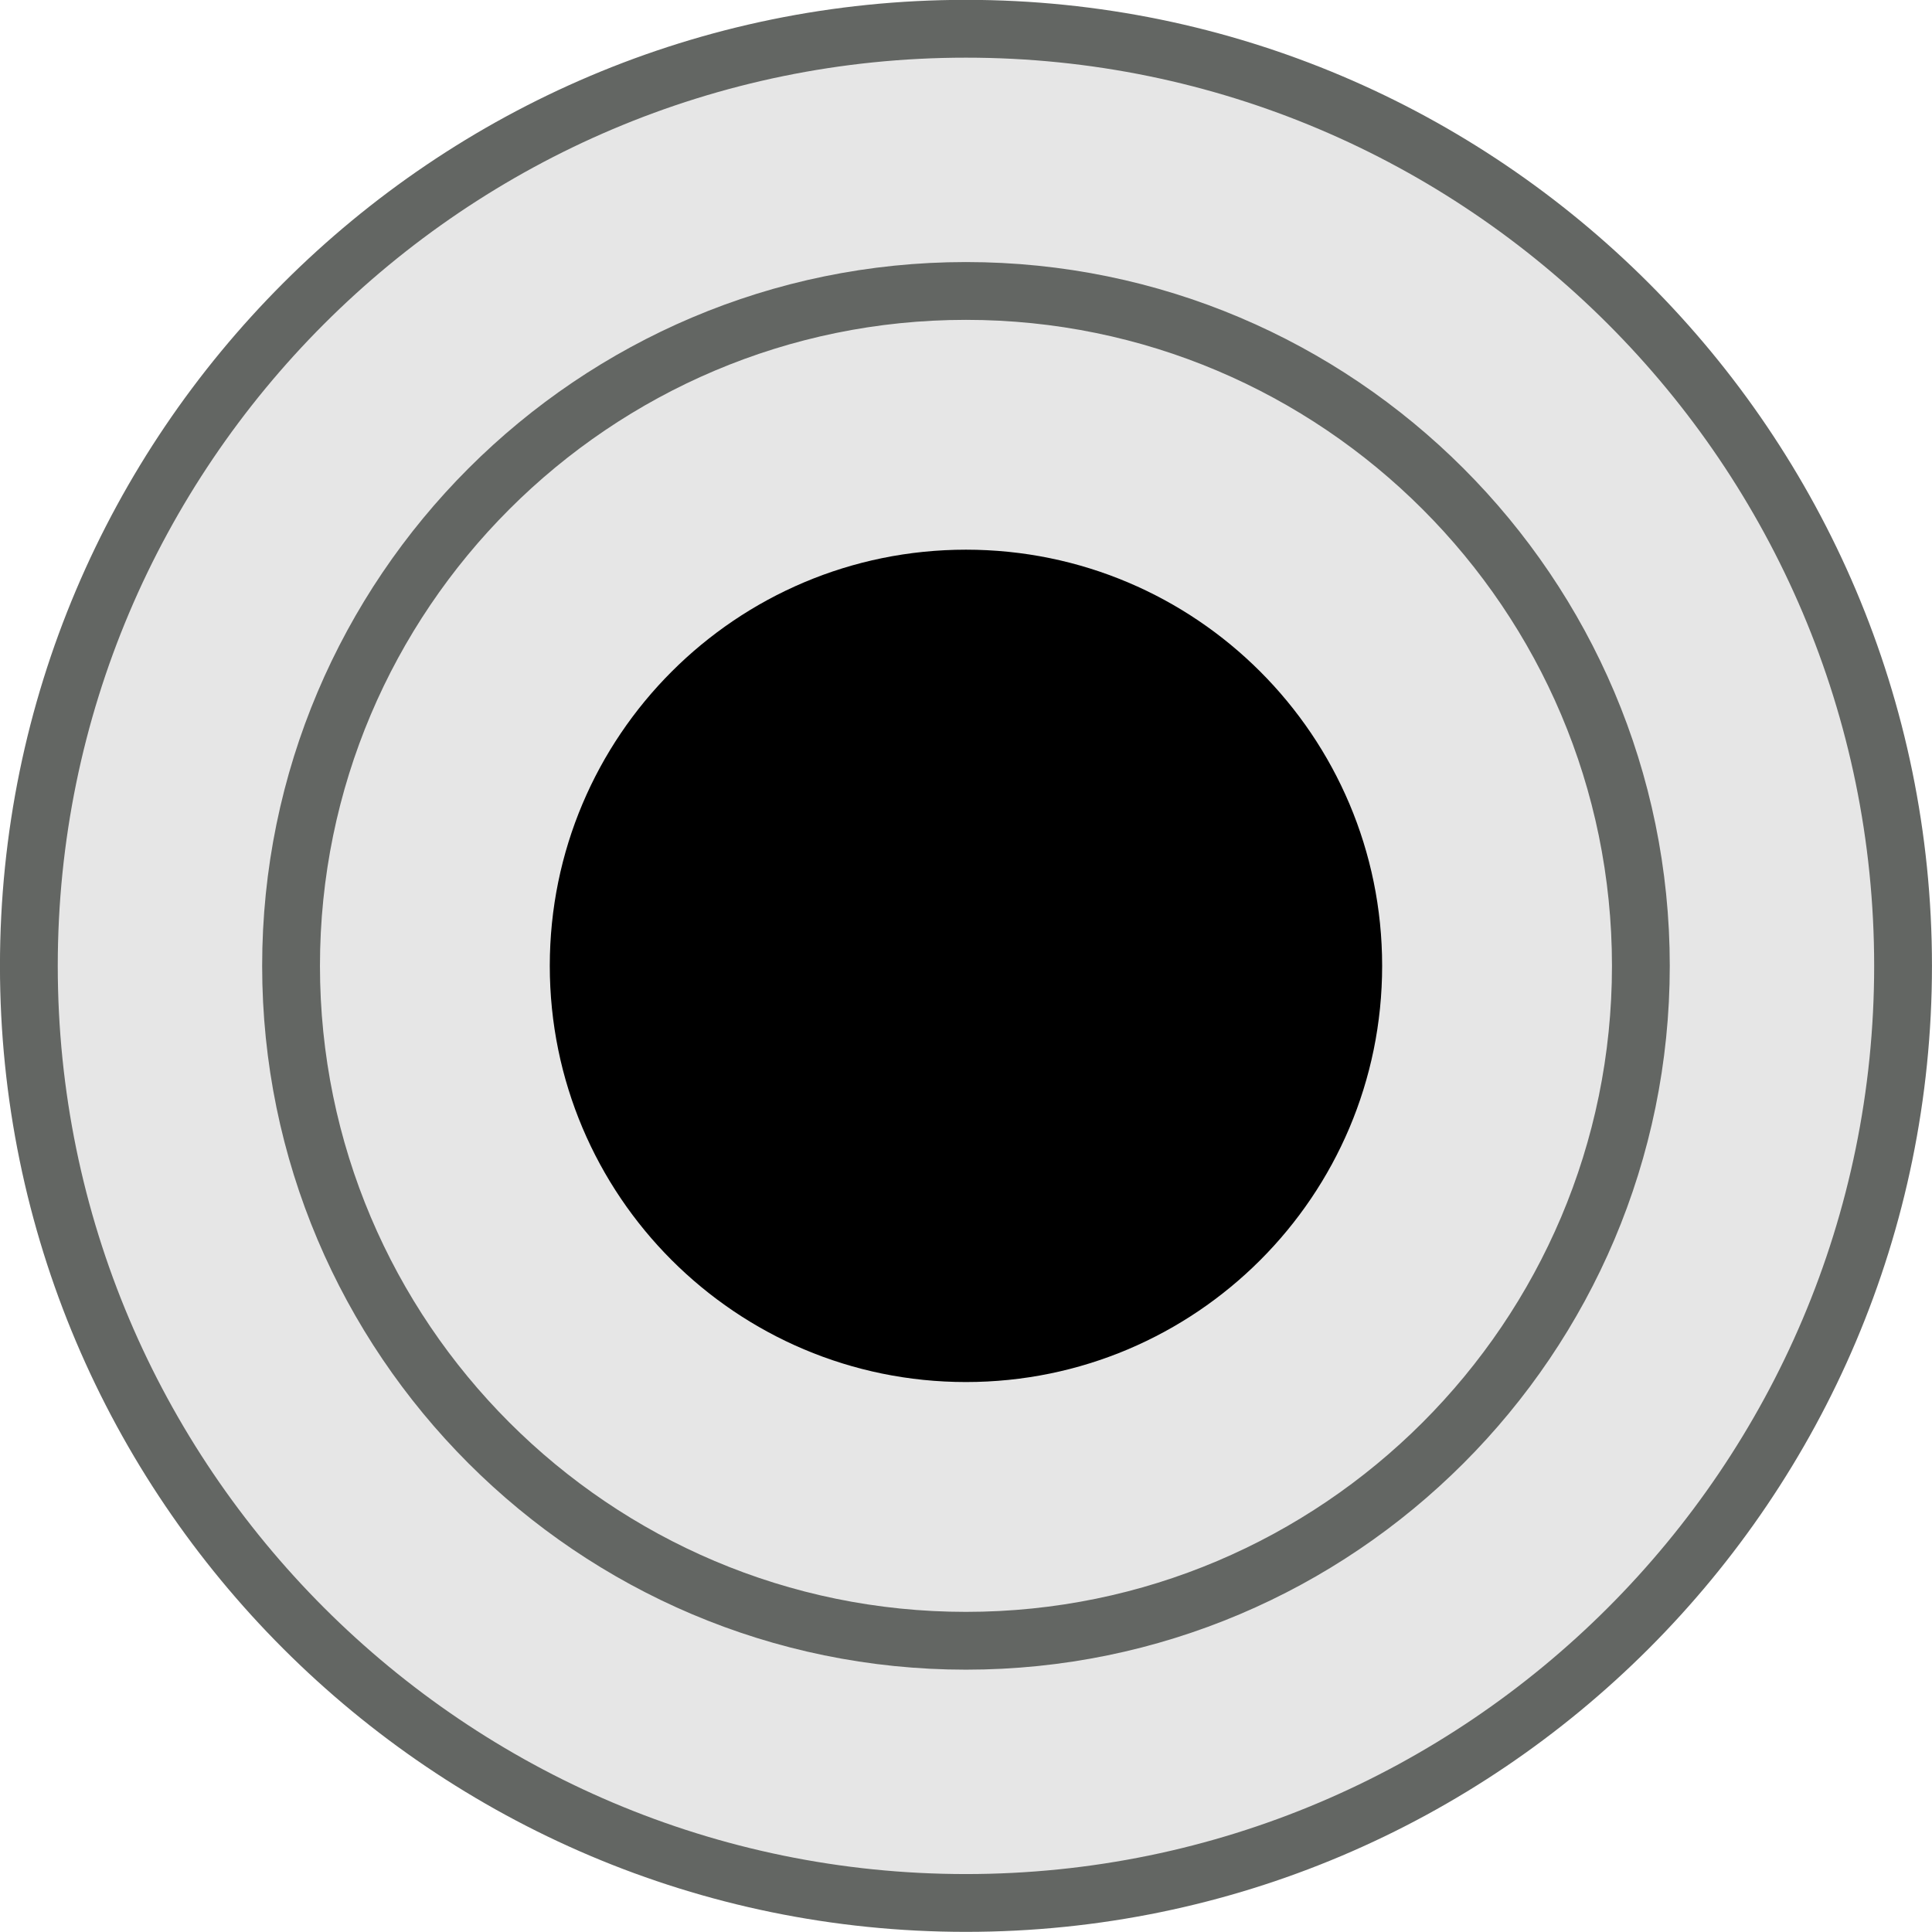
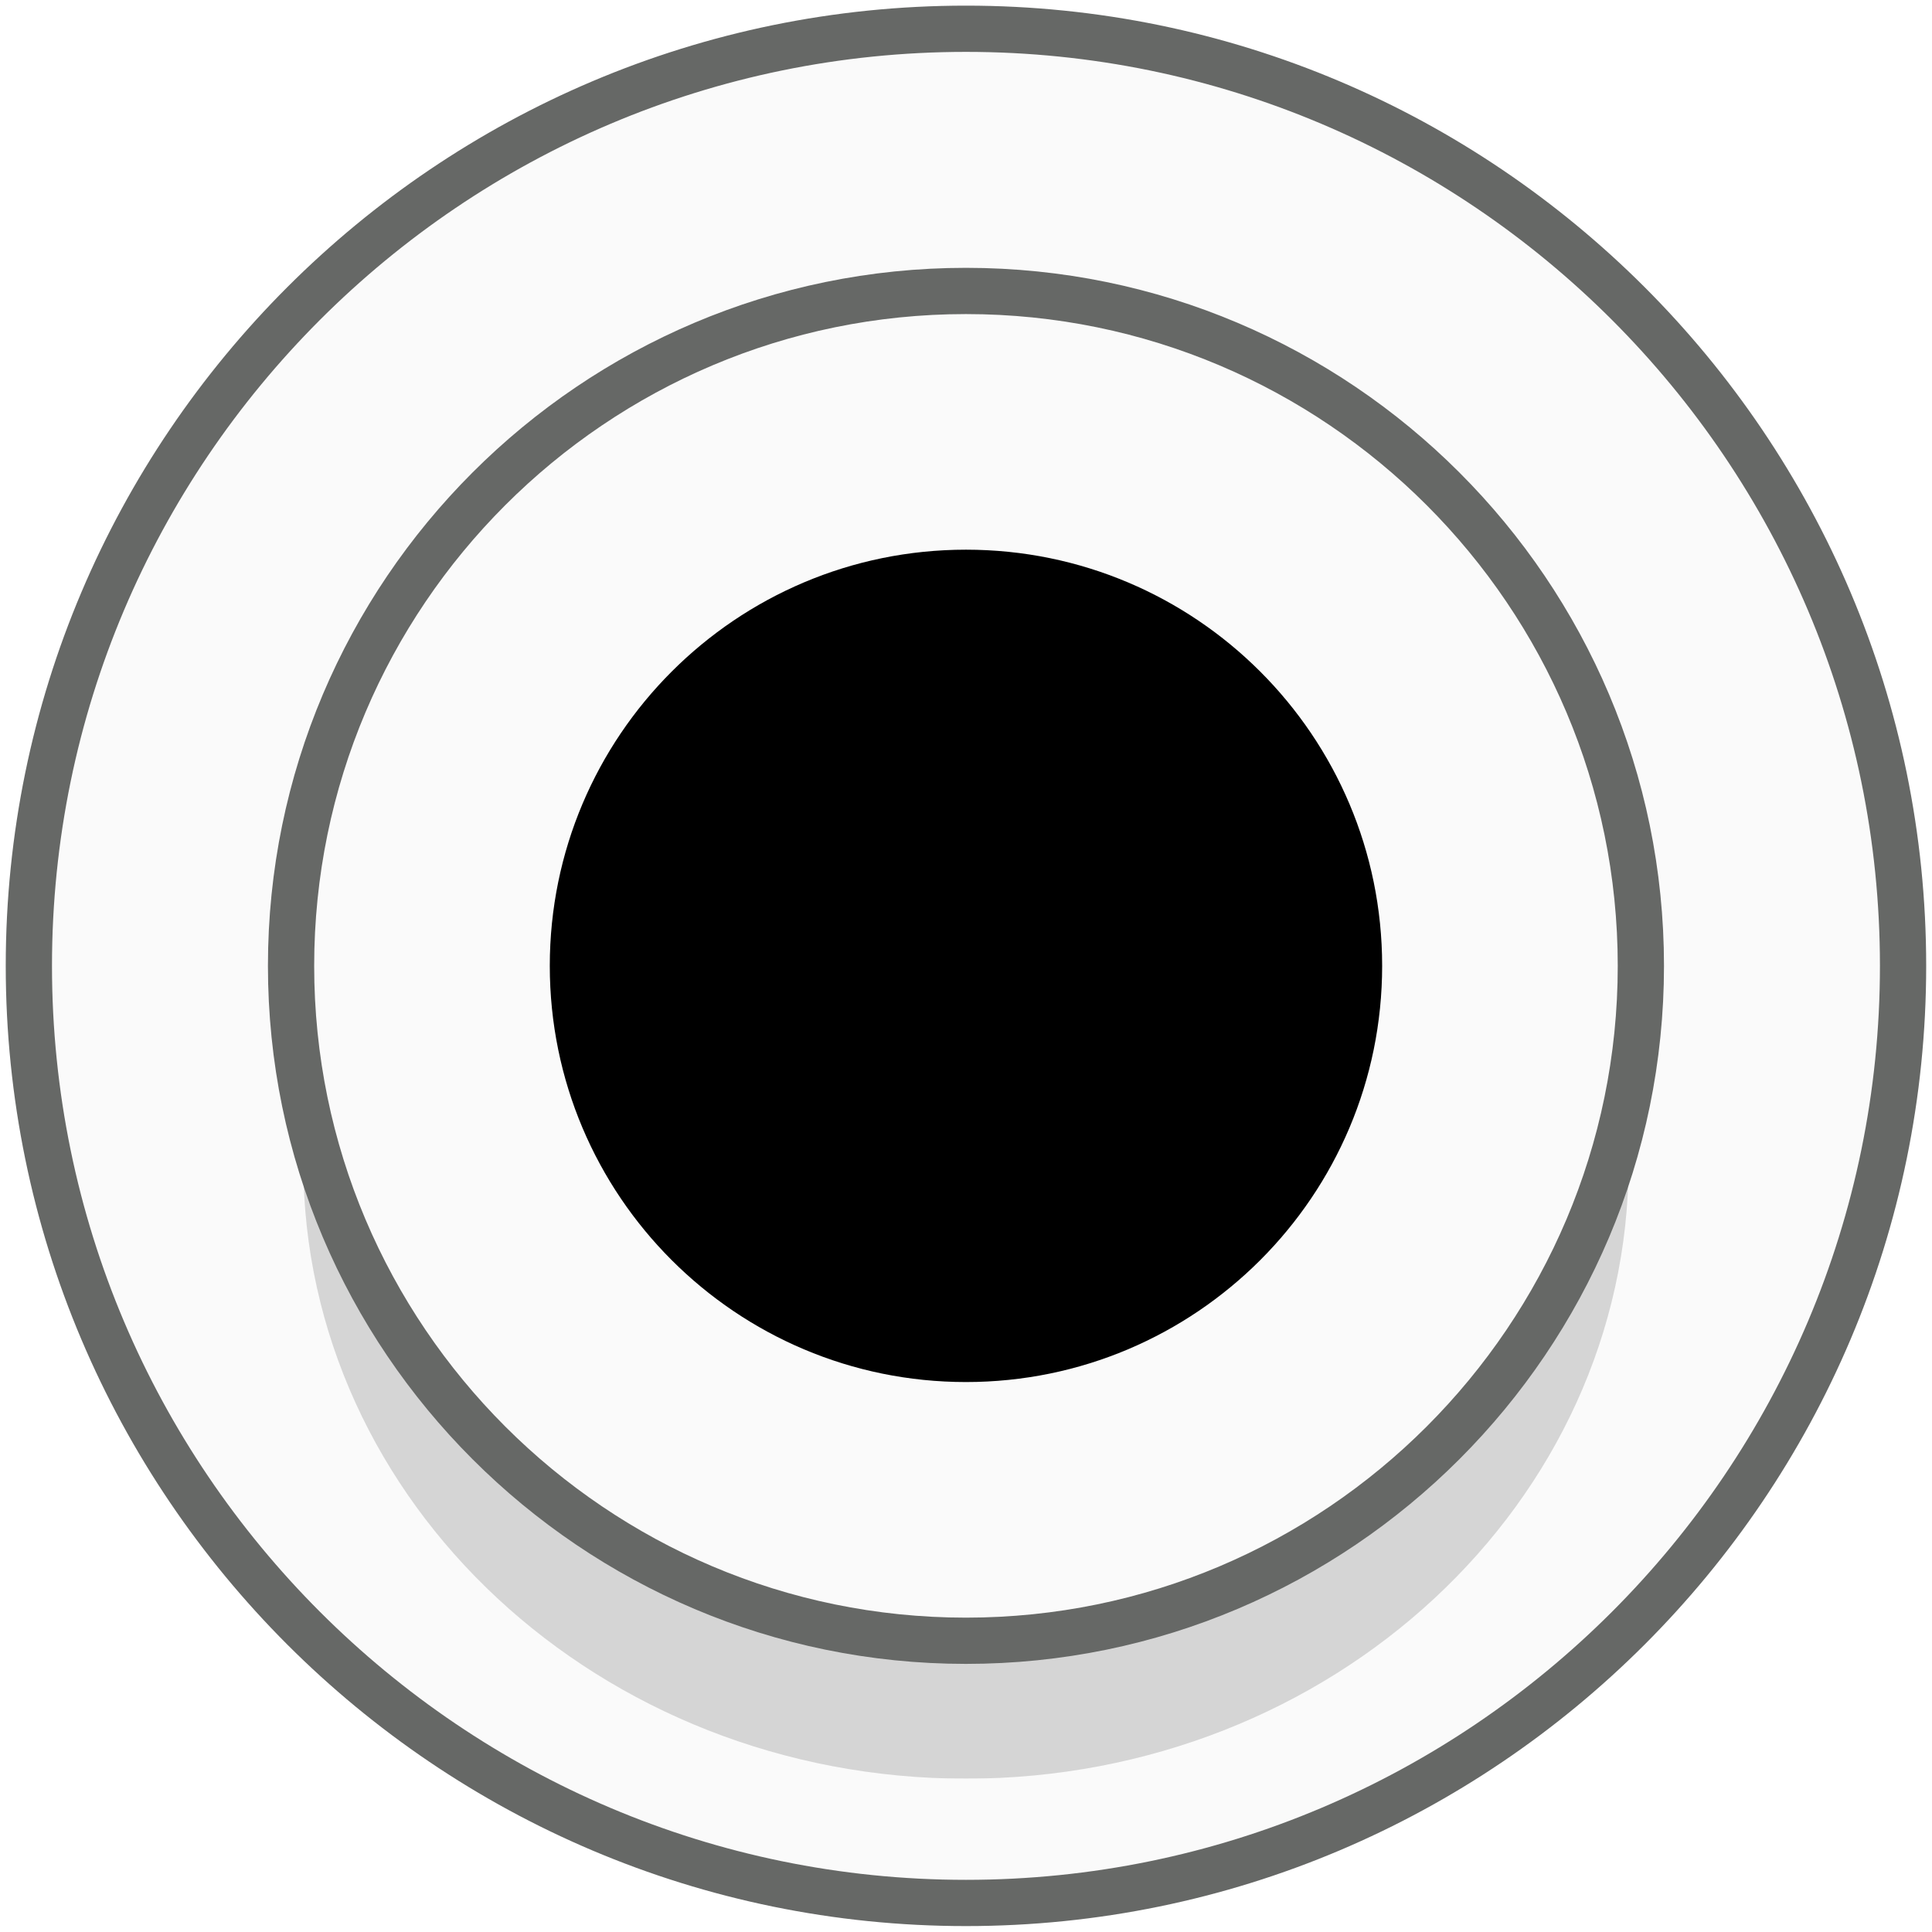
<svg xmlns="http://www.w3.org/2000/svg" width="8.356mm" height="8.356mm" viewBox="0 0 8.356 8.356" version="1.1" id="svg15246">
  <defs id="defs15240">
    <clipPath id="clip89">
      <rect y="0" x="0" width="18" height="19" id="rect4864" />
    </clipPath>
    <clipPath id="clip90">
      <path d="m 0.898,0.129 h 16.25 v 17.883 h -16.25 z m 0,0" id="path4861" />
    </clipPath>
    <mask id="mask44">
      <g style="filter:url(#alpha)" id="g4858" transform="matrix(0.2645833,0,0,0.2645833,89.35879,128.5777)">
        <rect x="0" y="0" width="3052.87" height="3351.5" style="fill:#000000;fill-opacity:0.15;stroke:none" id="rect4856" />
      </g>
    </mask>
    <filter id="alpha" filterUnits="objectBoundingBox" x="0" y="0" width="1" height="1">
      <feColorMatrix type="matrix" in="SourceGraphic" values="0 0 0 0 1 0 0 0 0 1 0 0 0 0 1 0 0 0 1 0" id="feColorMatrix4149" />
    </filter>
    <clipPath id="clipPath17821">
      <rect y="0" x="0" width="18" height="19" id="rect17819" />
    </clipPath>
    <clipPath id="clipPath17825">
      <path d="m 0.898,0.129 h 16.25 v 17.883 h -16.25 z m 0,0" id="path17823" />
    </clipPath>
    <clipPath id="clip87">
      <rect y="0" x="0" width="24" height="26" id="rect4848" />
    </clipPath>
    <clipPath id="clip88">
      <path d="m 0.684,0.922 h 22.68 v 24.938 H 0.684 Z m 0,0" id="path4845" />
    </clipPath>
    <mask id="mask43">
      <g style="filter:url(#alpha)" id="g4842" transform="matrix(0.2645833,0,0,0.2645833,89.35879,128.5777)">
        <rect x="0" y="0" width="3052.87" height="3351.5" style="fill:#000000;fill-opacity:0.15;stroke:none" id="rect4840" />
      </g>
    </mask>
    <filter id="filter17836" filterUnits="objectBoundingBox" x="0" y="0" width="1" height="1">
      <feColorMatrix type="matrix" in="SourceGraphic" values="0 0 0 0 1 0 0 0 0 1 0 0 0 0 1 0 0 0 1 0" id="feColorMatrix17834" />
    </filter>
    <clipPath id="clipPath17840">
      <rect y="0" x="0" width="24" height="26" id="rect17838" />
    </clipPath>
    <clipPath id="clipPath17844">
      <path d="m 0.684,0.922 h 22.68 v 24.938 H 0.684 Z m 0,0" id="path17842" />
    </clipPath>
+     <clipPath clipPathUnits="userSpaceOnUse" id="clipPath28126">
+       <path d="M -18.6,18.606 H 18.6 V -18.593 H -18.6 Z" id="path28124" />
+     </clipPath>
+     <clipPath clipPathUnits="userSpaceOnUse" id="clipPath28134">
+       <path d="M -11.339,13.408 H 11.339 V -11.333 H -11.339 Z" id="path28132" />
+     </clipPath>
+     <clipPath clipPathUnits="userSpaceOnUse" id="clipPath28158">
+       <path d="M -8.124,10.002 H 8.124 V -5.096 H -8.124 Z" id="path28156" />
+     </clipPath>
  </defs>
  <g id="layer1" transform="translate(-88.61115,-119.1986)">
-     <path id="path7255" d="m 92.789,127.429 c -2.235,0 -4.053,-1.818 -4.053,-4.053 0,-2.235 1.818,-4.053 4.053,-4.053 2.235,0 4.053,1.818 4.053,4.053 0,2.235 -1.818,4.053 -4.053,4.053" style="fill:#e6e6e6;fill-opacity:1;fill-rule:nonzero;stroke:#636663;stroke-width:0.25;stroke-miterlimit:4;stroke-dasharray:none;stroke-opacity:1" />
-     <path id="path7261" d="m 92.789,126.295 c -1.61,0 -2.919,-1.309 -2.919,-2.919 0,-1.61 1.309,-2.919 2.919,-2.919 1.61,0 2.919,1.309 2.919,2.919 0,1.61 -1.309,2.919 -2.919,2.919" style="fill:#e6e6e6;fill-opacity:1;fill-rule:nonzero;stroke:#636663;stroke-width:0.25;stroke-miterlimit:4;stroke-dasharray:none;stroke-opacity:1" />
+     <path id="path7255" d="m 92.789,127.429 c -2.235,0 -4.053,-1.818 -4.053,-4.053 0,-2.235 1.818,-4.053 4.053,-4.053 2.235,0 4.053,1.818 4.053,4.053 0,2.235 -1.818,4.053 -4.053,4.053" style="fill:#fafafa;fill-opacity:1;fill-rule:nonzero;stroke:#666866;stroke-width:0.2;stroke-miterlimit:4;stroke-dasharray:none;stroke-opacity:1" />
+     <g id="g28152" transform="matrix(0.3527778,0,0,0.3527778,92.78896,123.363)">
+       <g id="g28154" />
+       <g id="g28166">
+         <g style="opacity:0.15" id="g28164" clip-path="url(#clipPath28158)">
+           <g id="g28162" transform="translate(8.124,2.453)">
+             <path id="path28160" style="fill:#000000;fill-opacity:1;fill-rule:nonzero;stroke:none" d="m 0,0 c 0,4.168 -3.638,7.549 -8.124,7.549 -4.486,0 -8.124,-3.381 -8.124,-7.549 0,-4.168 3.638,-7.549 8.124,-7.549 C -3.638,-7.549 0,-4.168 0,0" />
+           </g>
+         </g>
+       </g>
+     </g>
+     <path id="path7261" d="m 92.789,126.295 c -1.61,0 -2.919,-1.309 -2.919,-2.919 0,-1.61 1.309,-2.919 2.919,-2.919 1.61,0 2.919,1.309 2.919,2.919 0,1.61 -1.309,2.919 -2.919,2.919" style="fill:#fafafa;fill-opacity:1;fill-rule:nonzero;stroke:#666866;stroke-width:0.2;stroke-miterlimit:4;stroke-dasharray:none;stroke-opacity:1" />
    <path id="path7265" d="m 94.589,123.376 c 0,0.994 -0.806,1.8 -1.8,1.8 -0.994,0 -1.8,-0.806 -1.8,-1.8 0,-0.994 0.806,-1.8 1.8,-1.8 0.994,0 1.8,0.806 1.8,1.8" style="fill:#000000;fill-opacity:1;fill-rule:nonzero;stroke:none;stroke-width:0.353" />
  </g>
</svg>
